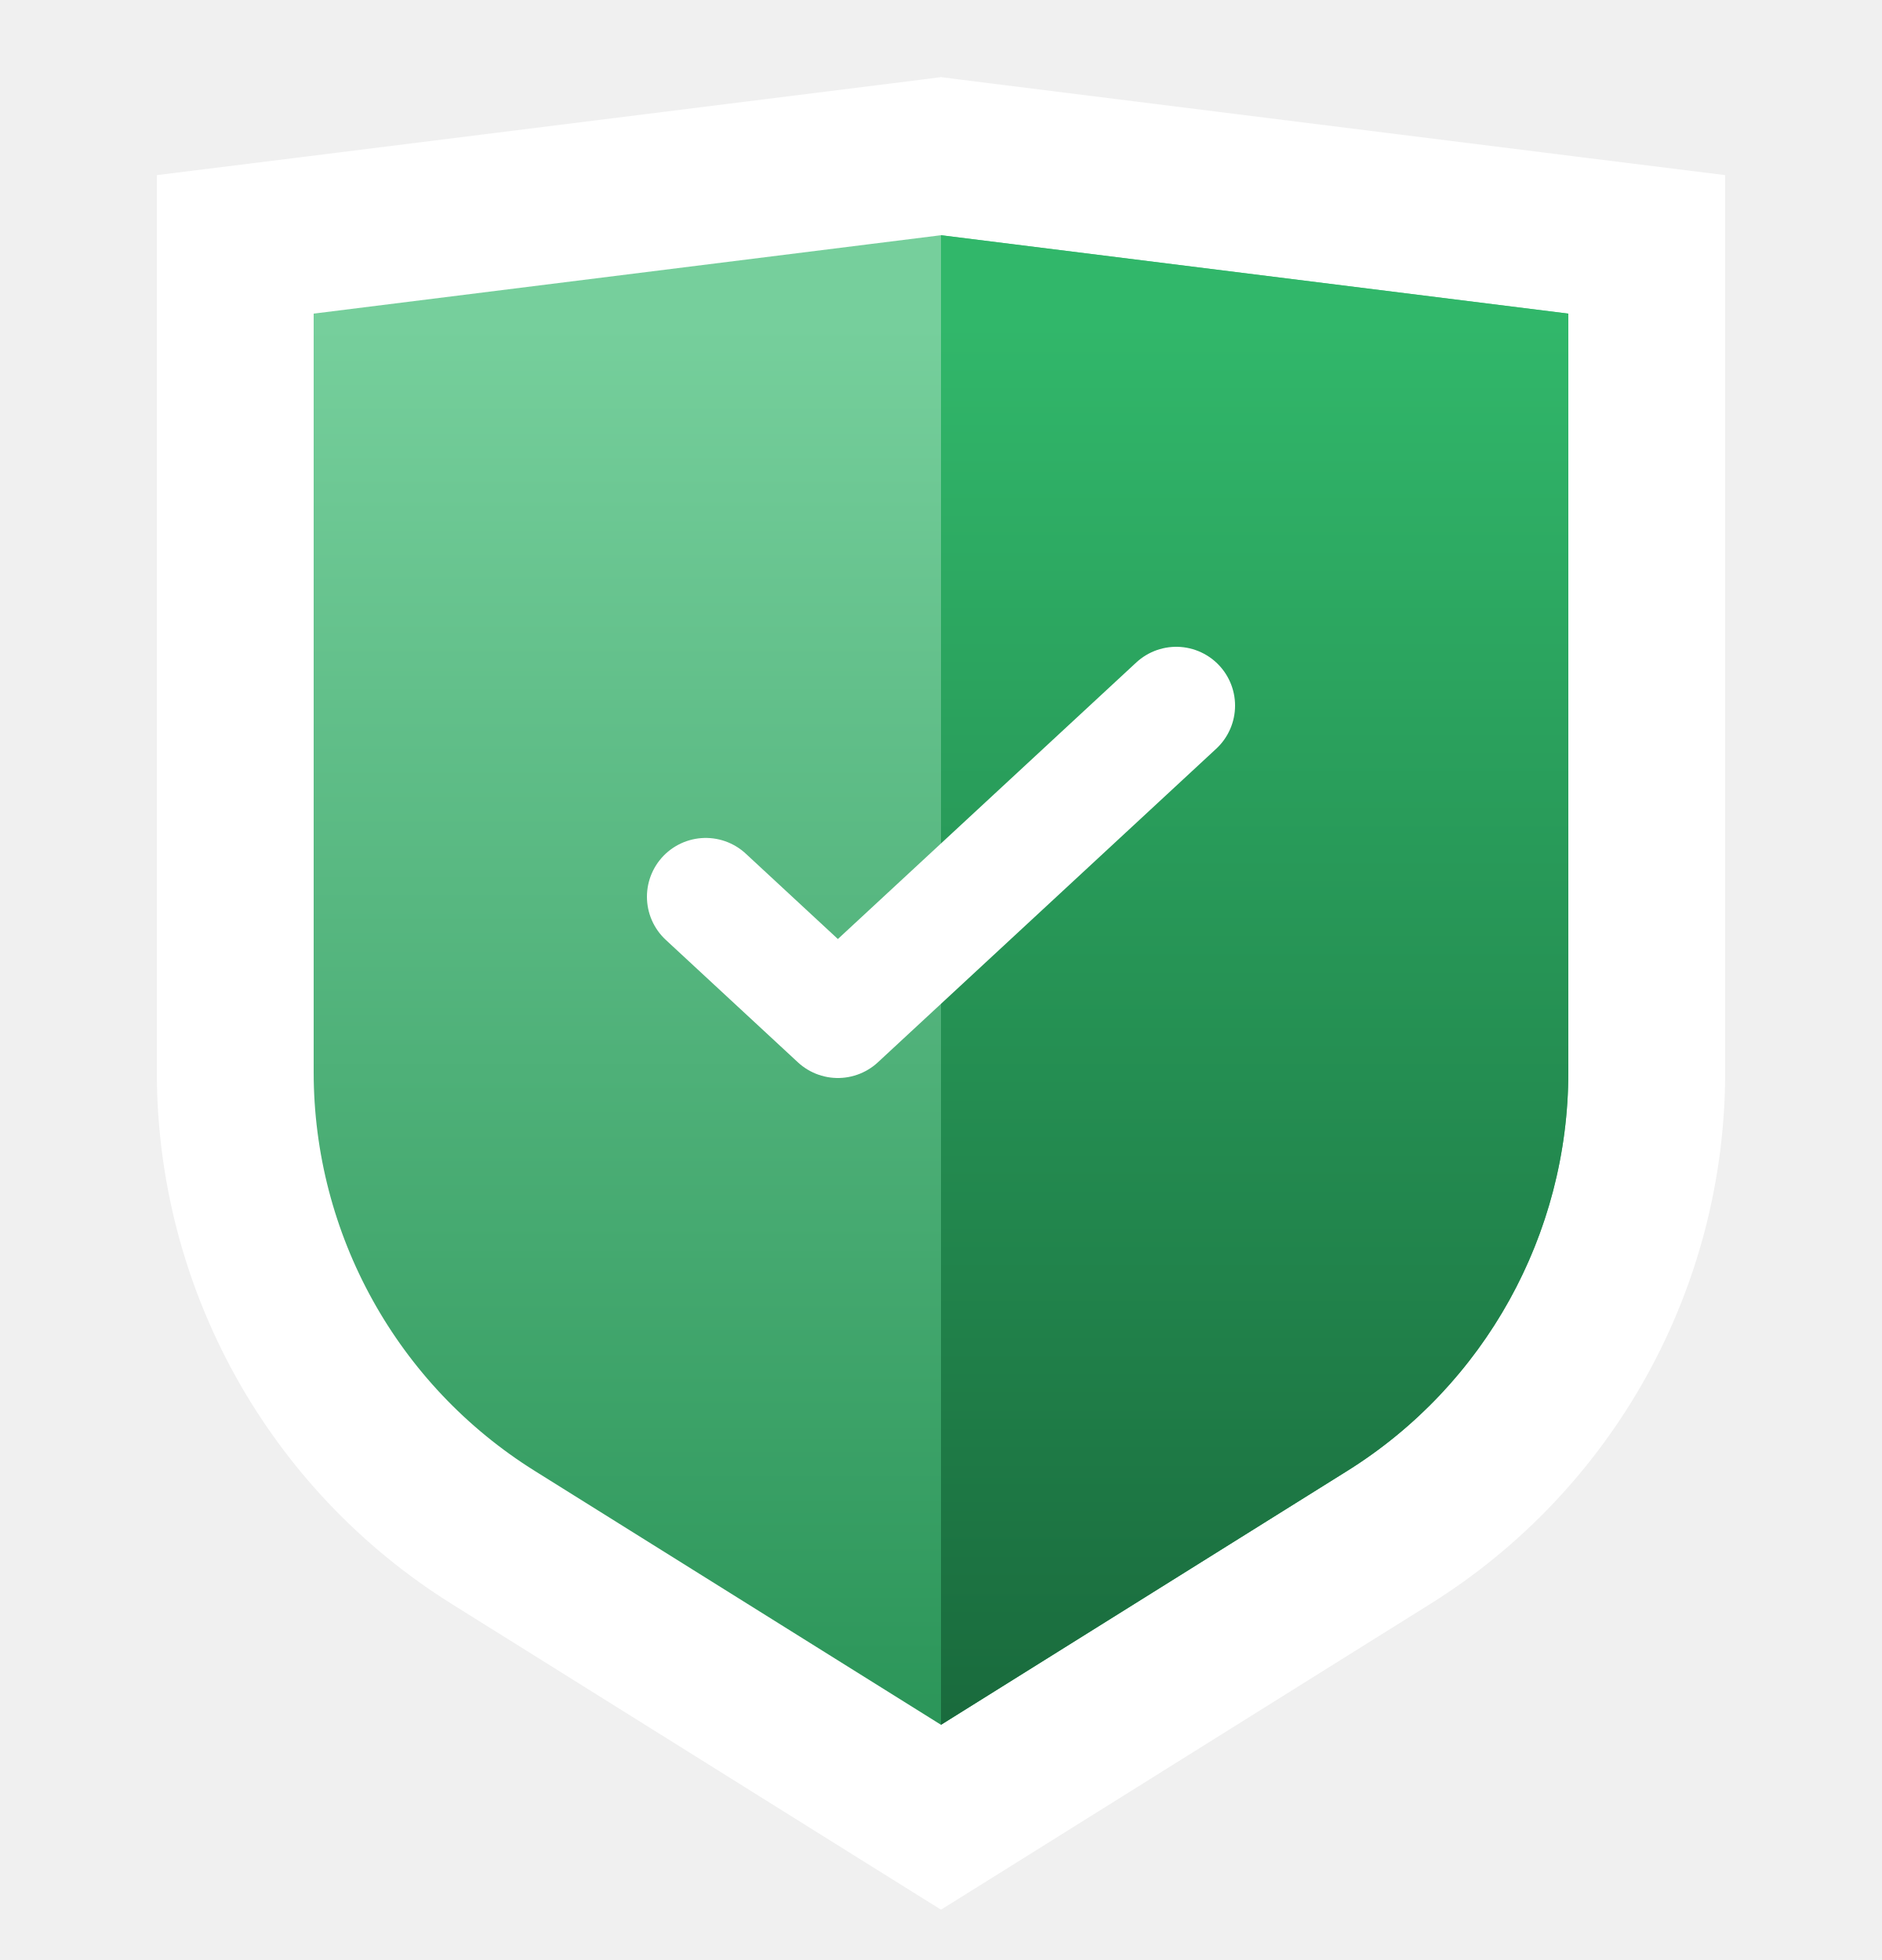
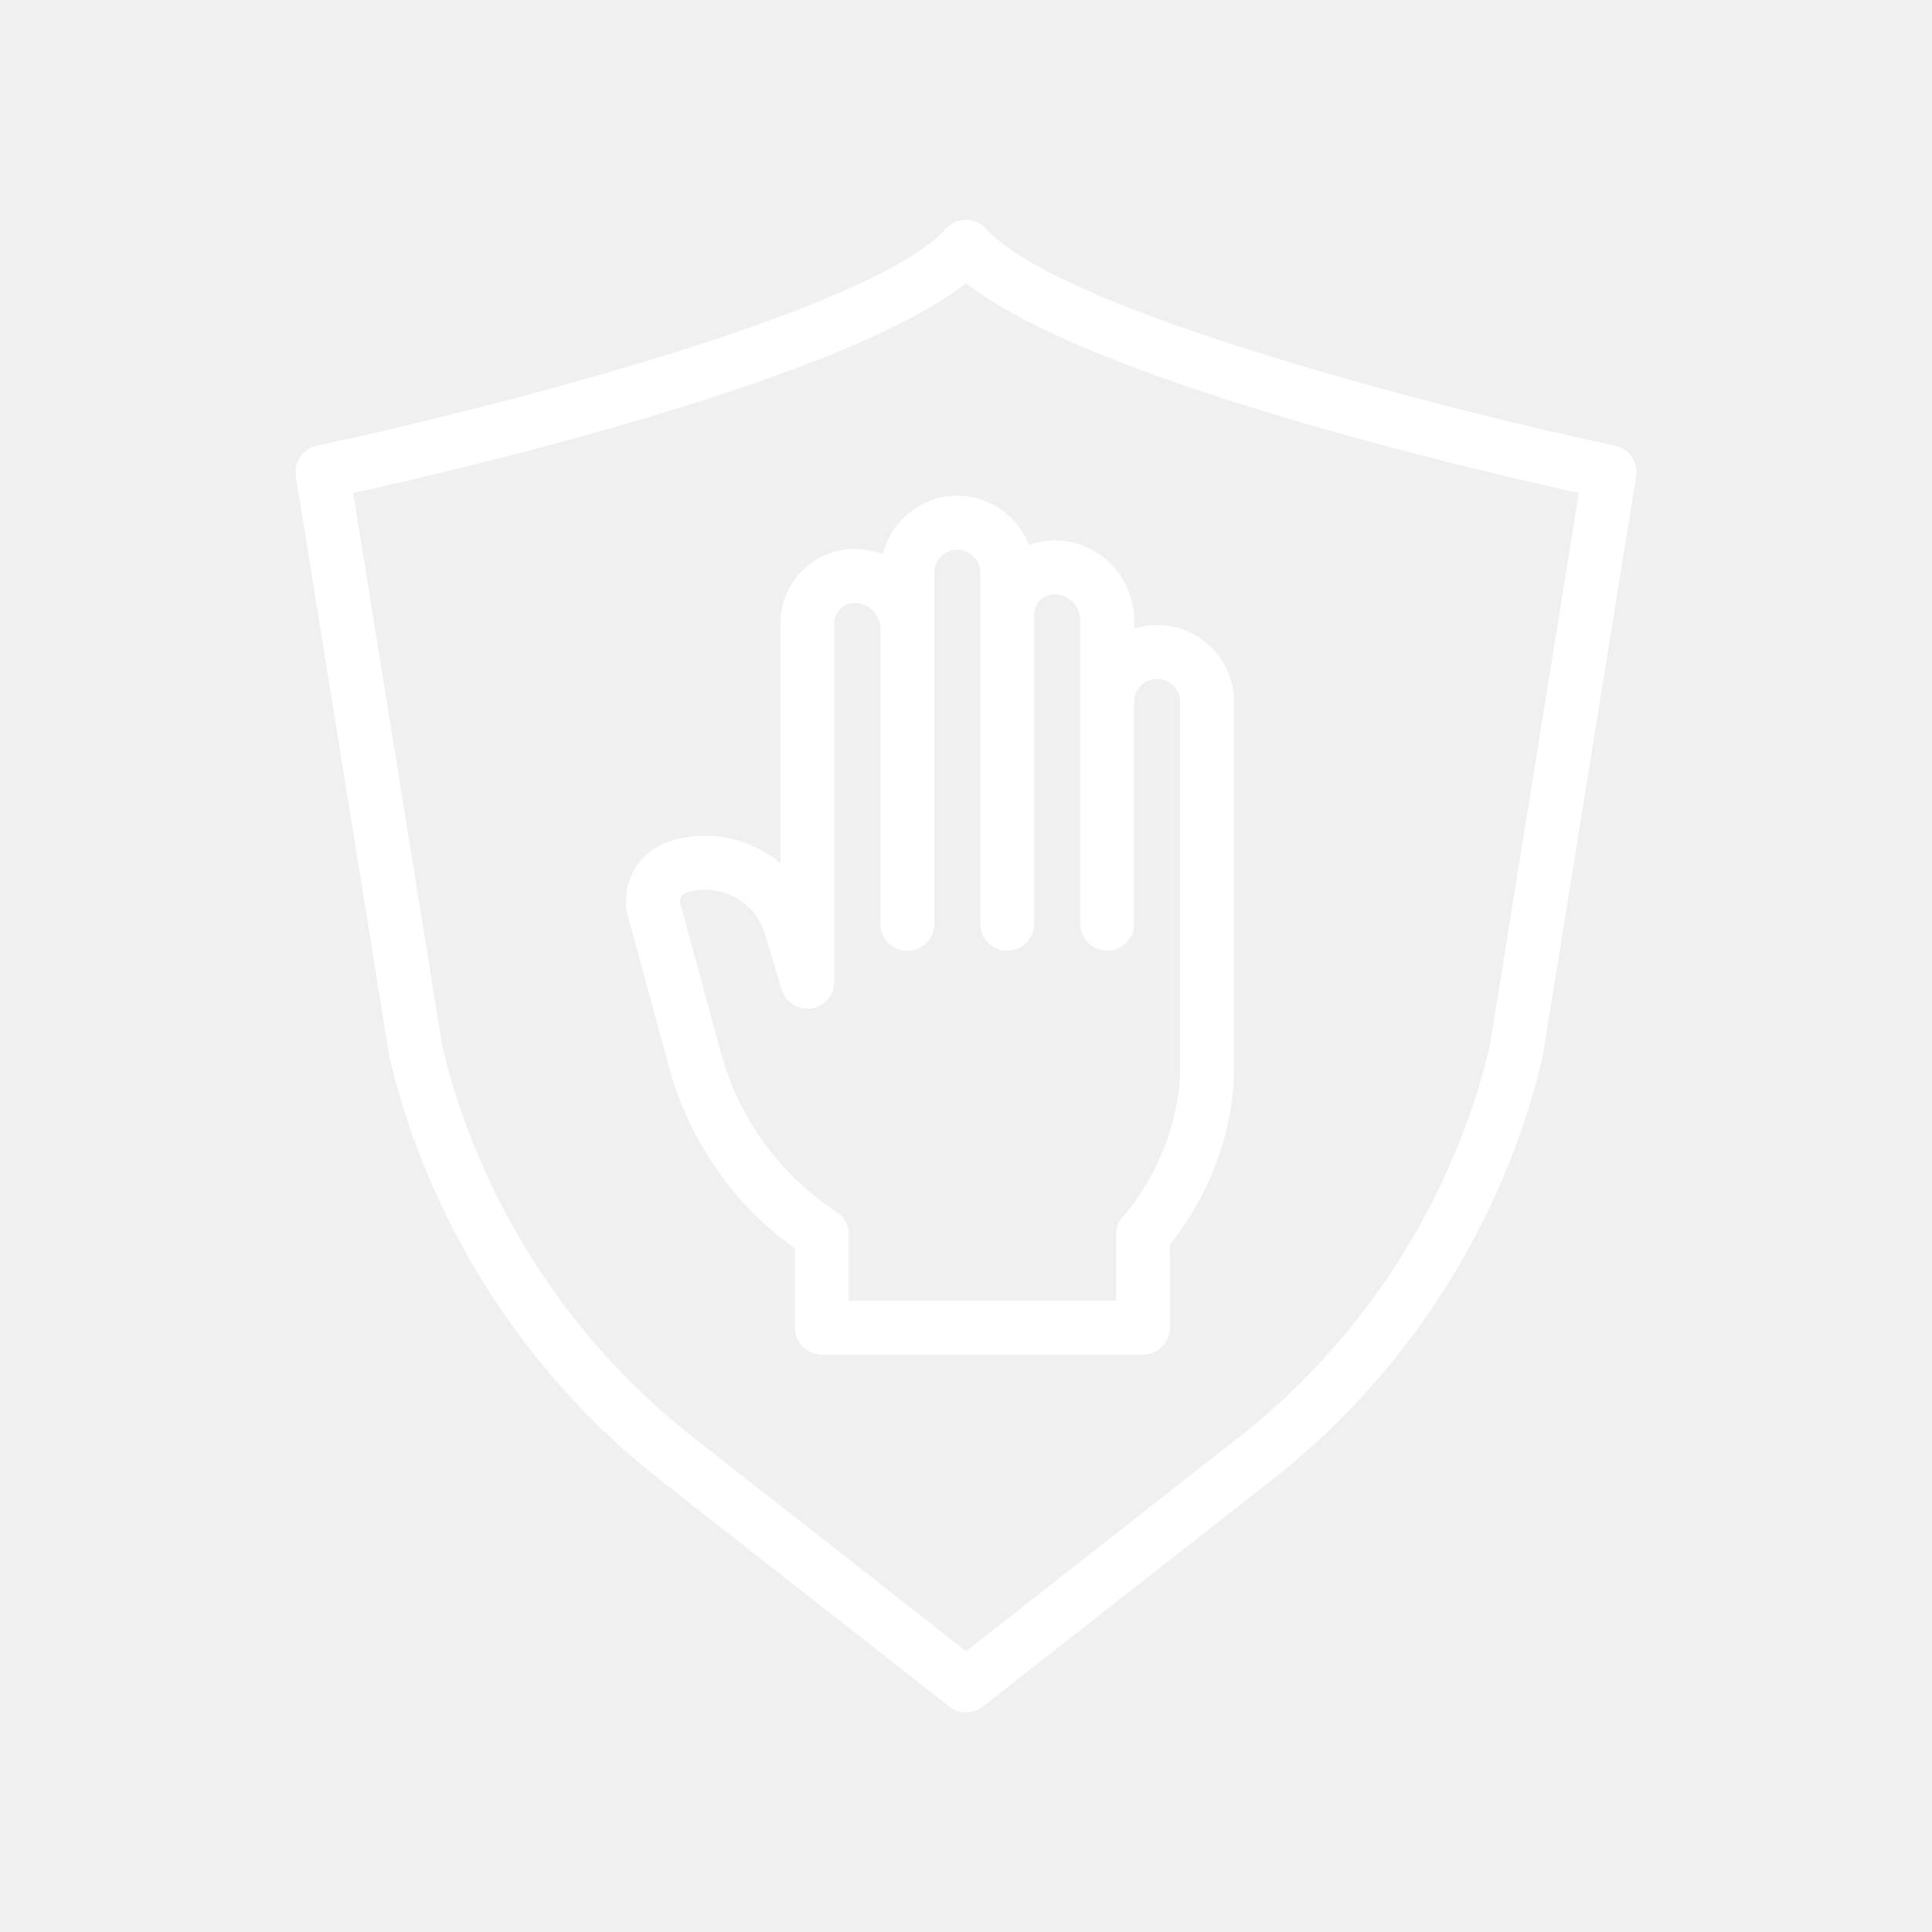
- <svg xmlns="http://www.w3.org/2000/svg" width="24" height="25" viewBox="0 0 24 25" fill="none">
-   <path d="M3.876 3.008L3 3.117V4V13.675C3 16.088 4.243 18.331 6.29 19.61L11.47 22.848L12 23.179L12.53 22.848L17.71 19.61C19.757 18.331 21 16.088 21 13.675V4V3.117L20.124 3.008L12.124 2.008L12 1.992L11.876 2.008L3.876 3.008Z" fill="url(#paint0_linear)" stroke="white" stroke-width="2" />
-   <path d="M20 4V13.675C20 15.743 18.934 17.666 17.18 18.762L12 22V3L20 4Z" fill="url(#paint1_linear)" />
-   <path d="M9 11.438L10.685 13L15 9" stroke="white" stroke-width="1.5" stroke-linecap="round" stroke-linejoin="round" />
-   <defs>
-     <linearGradient id="paint0_linear" x1="11.814" y1="4.142" x2="11.814" y2="23" gradientUnits="userSpaceOnUse">
-       <stop stop-color="#76CF9C" />
-       <stop offset="1" stop-color="#279255" />
-     </linearGradient>
-     <linearGradient id="paint1_linear" x1="11.814" y1="4.142" x2="11.814" y2="23" gradientUnits="userSpaceOnUse">
-       <stop stop-color="#31B76A" />
-       <stop offset="1" stop-color="#18663A" />
-     </linearGradient>
-   </defs>
+ <svg xmlns="http://www.w3.org/2000/svg" version="1.1" id="Warstwa_3" x="0px" y="0px" viewBox="0 0 430 430" style="enable-background:new 0 0 430 430;" xml:space="preserve">
+   <style type="text/css">
+ 	.st0{fill:#ffffff;}
+ 	.st1{fill:#ffffff;}
+ 	.st2{fill:#ffffff;}
+ 	.st3{fill:none;stroke:#ffffff;stroke-width:12;stroke-linecap:round;stroke-linejoin:round;stroke-miterlimit:10;}
+ </style>
+   <g>
+     <path class="st0" d="M215,381.12c-1.31,0-2.61-0.43-3.7-1.28l-65.34-51.21c-29.46-23.45-50.47-56.48-59.22-93.05   c-0.03-0.15-0.06-0.29-0.09-0.44l-20.8-129.12c-0.51-3.16,1.55-6.16,4.68-6.82c33.17-7,122.97-29.33,140-48.31   c1.14-1.27,2.76-1.99,4.47-1.99c1.7,0,3.33,0.73,4.47,1.99c17.03,18.99,106.83,41.31,140,48.31c3.13,0.66,5.19,3.66,4.68,6.82   l-20.8,129.12c-0.02,0.15-0.05,0.3-0.09,0.44c-8.74,36.57-29.76,69.61-59.18,93.03l-65.38,51.24   C217.61,380.69,216.31,381.12,215,381.12z M98.46,233c8.16,33.89,27.66,64.5,54.93,86.21L215,367.5l61.64-48.31   c27.24-21.68,46.74-52.29,54.9-86.18l19.86-123.28c-24.57-5.41-109.17-25.19-136.4-46.71c-27.23,21.52-111.83,41.3-136.4,46.71   L98.46,233z" />
+     <g>
+       <path class="st1" d="M274.67,194.95v-38.72c0-9.44-7.68-17.12-17.12-17.12c-1.78,0-3.5,0.28-5.12,0.78v-1.86    c0-9.79-7.97-17.76-17.76-17.76c-1.99,0-3.89,0.37-5.65,1.02c-2.48-6.4-8.69-10.95-15.95-10.95c-8.02,0-14.75,5.55-16.6,13.01    c-1.96-0.74-4.07-1.17-6.28-1.17c-9.09,0-16.48,7.39-16.48,16.48v53.48c-1.44-1.21-3.02-2.29-4.74-3.18    c-6.25-3.26-13.37-3.85-20.08-1.65c-5.72,1.88-9.56,7.19-9.56,13.21c0,1.24,0.17,2.47,0.49,3.65l9.07,33.31    c4.44,16.34,14.34,30.59,28.04,40.44v17.57c0,3.31,2.69,6,6,6h71.47c3.31,0,6-2.69,6-6v-18.51c4.09-5.05,14.27-19.63,14.27-39.74    v-42.26C274.67,194.98,274.67,194.96,274.67,194.95z M262.67,237.25c0,19.7-12.5,33.27-12.62,33.38c-1.06,1.12-1.65,2.6-1.65,4.14    v14.73h-59.47v-14.73c0-2.02-1.02-3.91-2.72-5.02c-12.65-8.27-21.79-20.85-25.75-35.42L151.39,201c-0.04-0.16-0.06-0.31-0.06-0.47    c0-0.81,0.54-1.56,1.31-1.81c3.59-1.18,7.42-0.86,10.77,0.89c3.35,1.75,5.8,4.71,6.88,8.34l3.66,12.25    c0.85,2.85,3.67,4.64,6.62,4.22c2.95-0.43,5.13-2.96,5.13-5.94v-12.81c0-0.03,0-0.05,0-0.08v-66.92c0-2.47,2.01-4.48,4.48-4.48    c3.17,0,5.76,2.58,5.76,5.76v65.65c0,3.31,2.69,6,6,6s6-2.69,6-6v-65.65v-12.48c0-2.82,2.3-5.12,5.12-5.12    c2.82,0,5.12,2.3,5.12,5.12l0,78.12c0,3.31,2.69,6,6,6s6-2.69,6-6l0-68.83c0-2.47,2.01-4.48,4.48-4.48c3.17,0,5.76,2.58,5.76,5.76    v18.19v49.36c0,3.31,2.69,6,6,6s6-2.69,6-6v-49.36c0-2.82,2.3-5.12,5.12-5.12c2.82,0,5.12,2.3,5.12,5.12v49.36    c0,0.01,0,0.03,0,0.04V237.25z" />
+     </g>
+   </g>
</svg>
